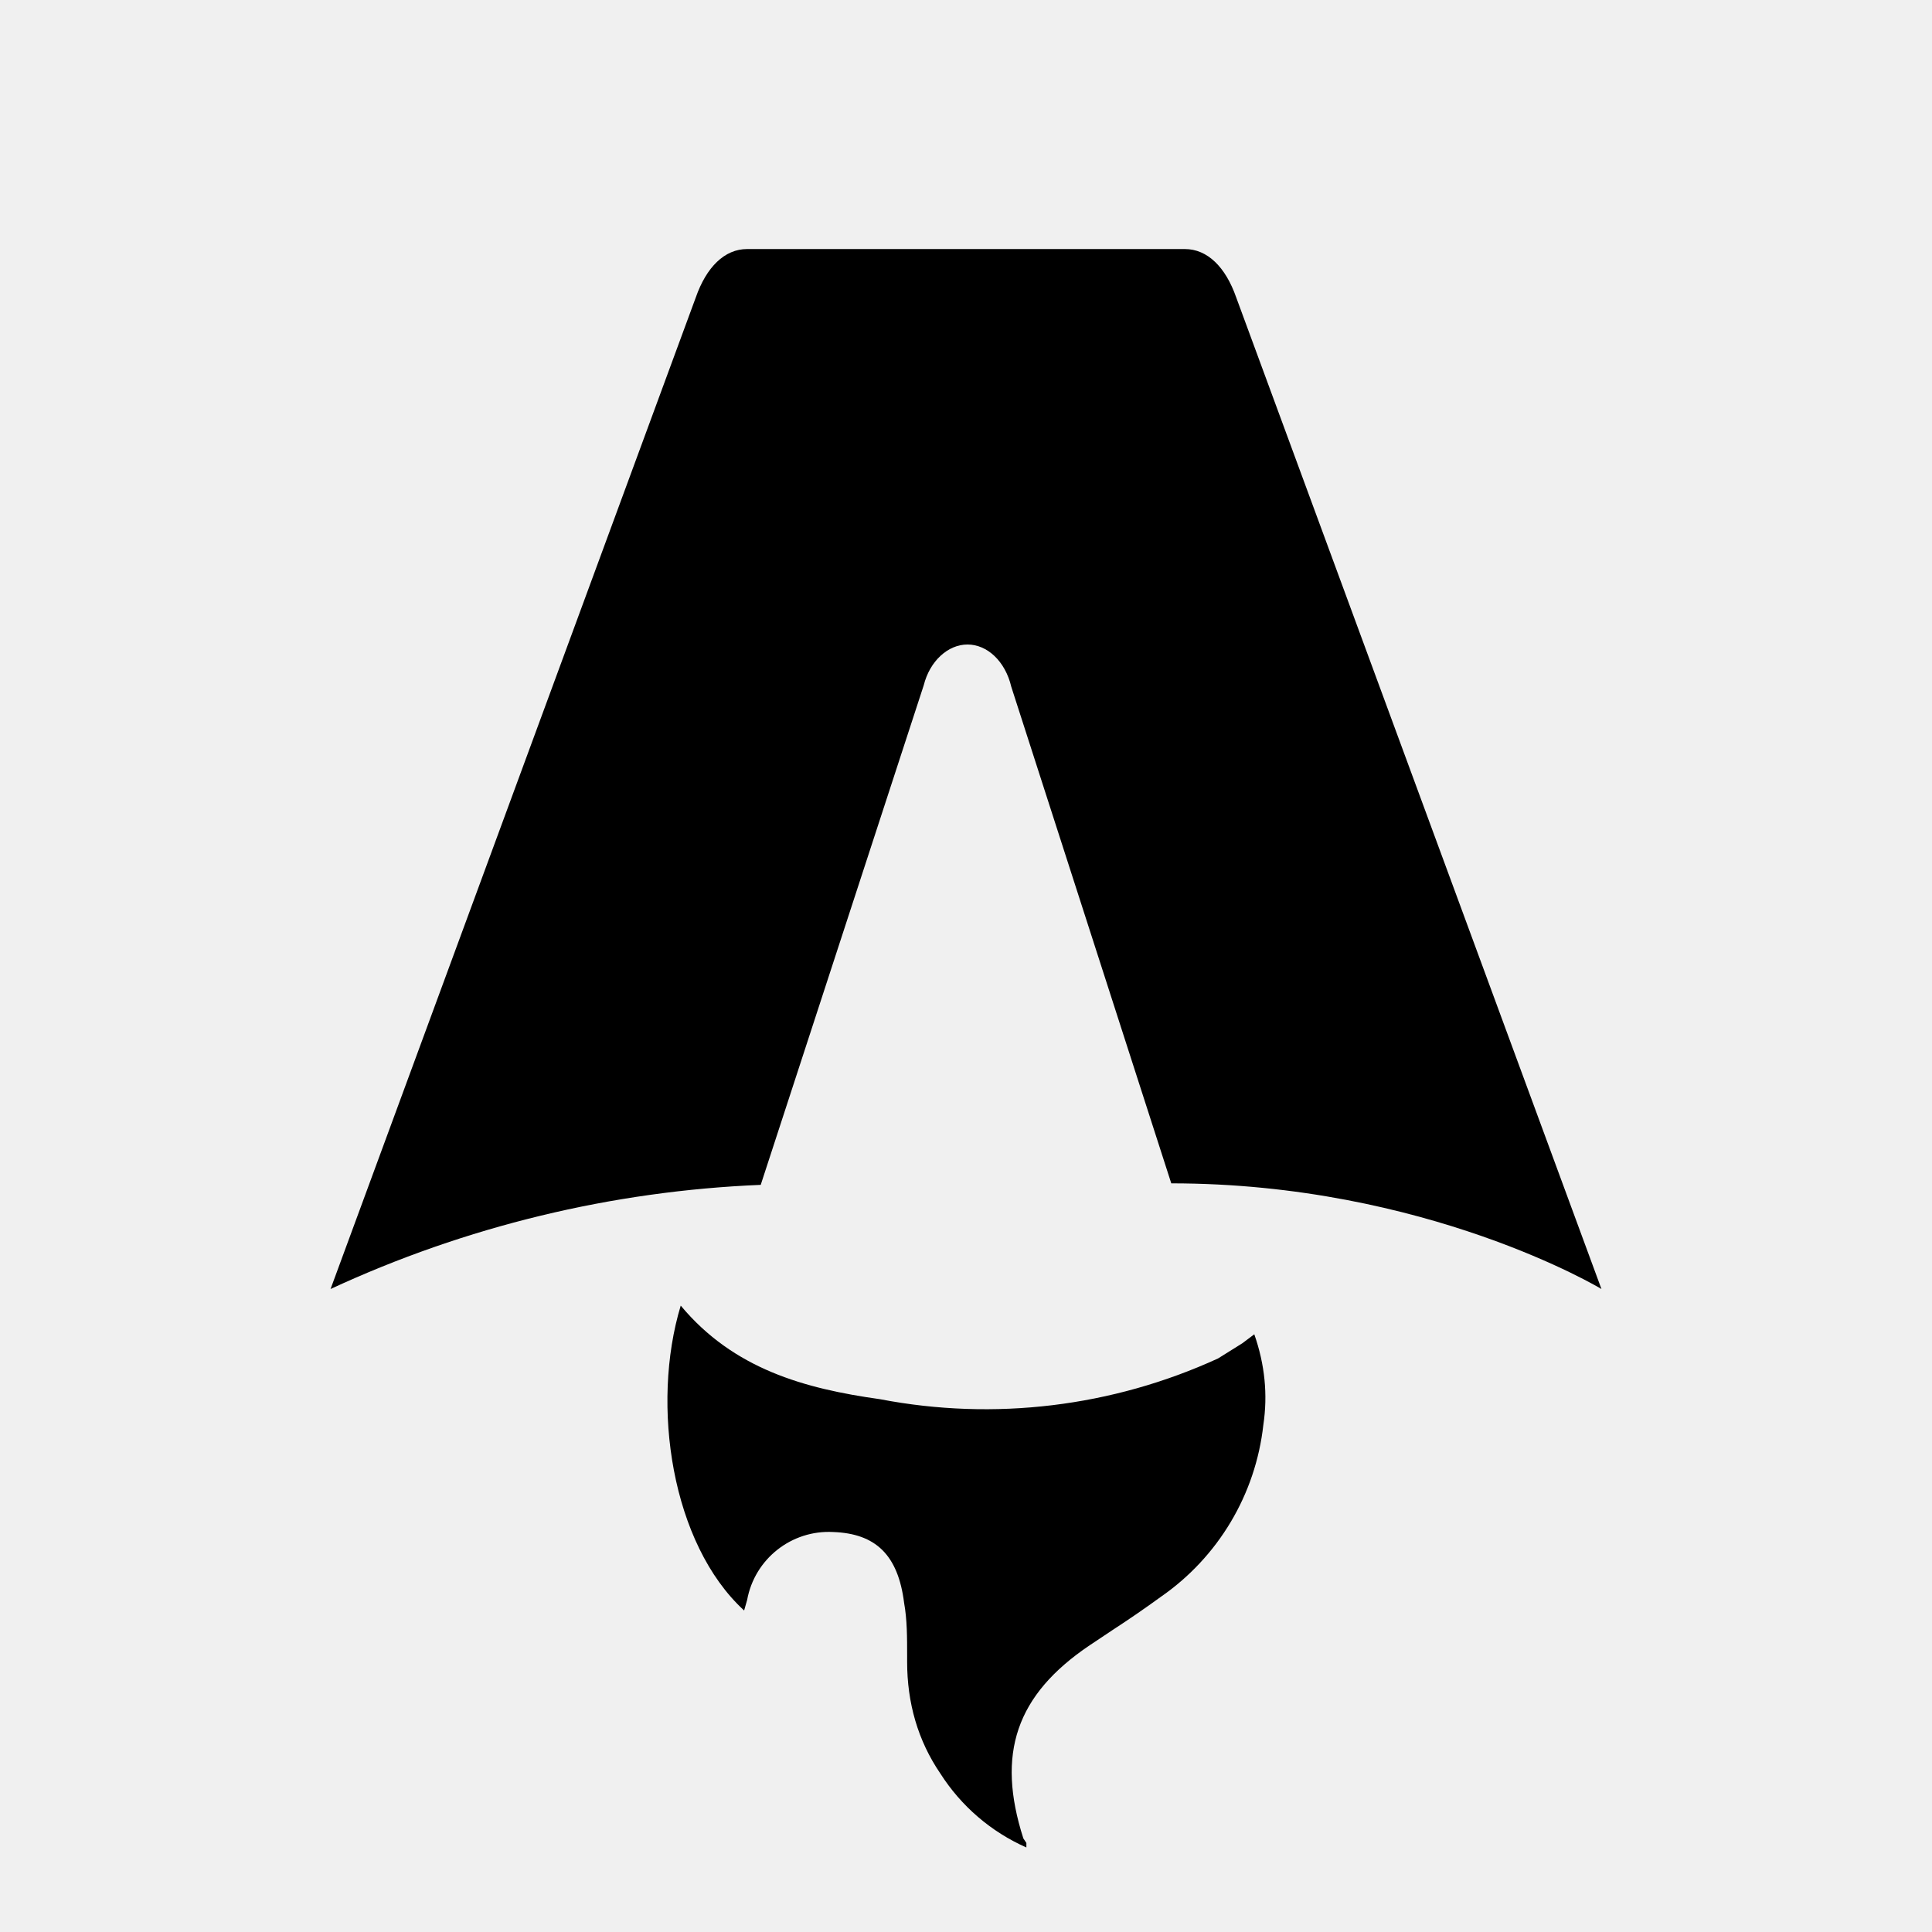
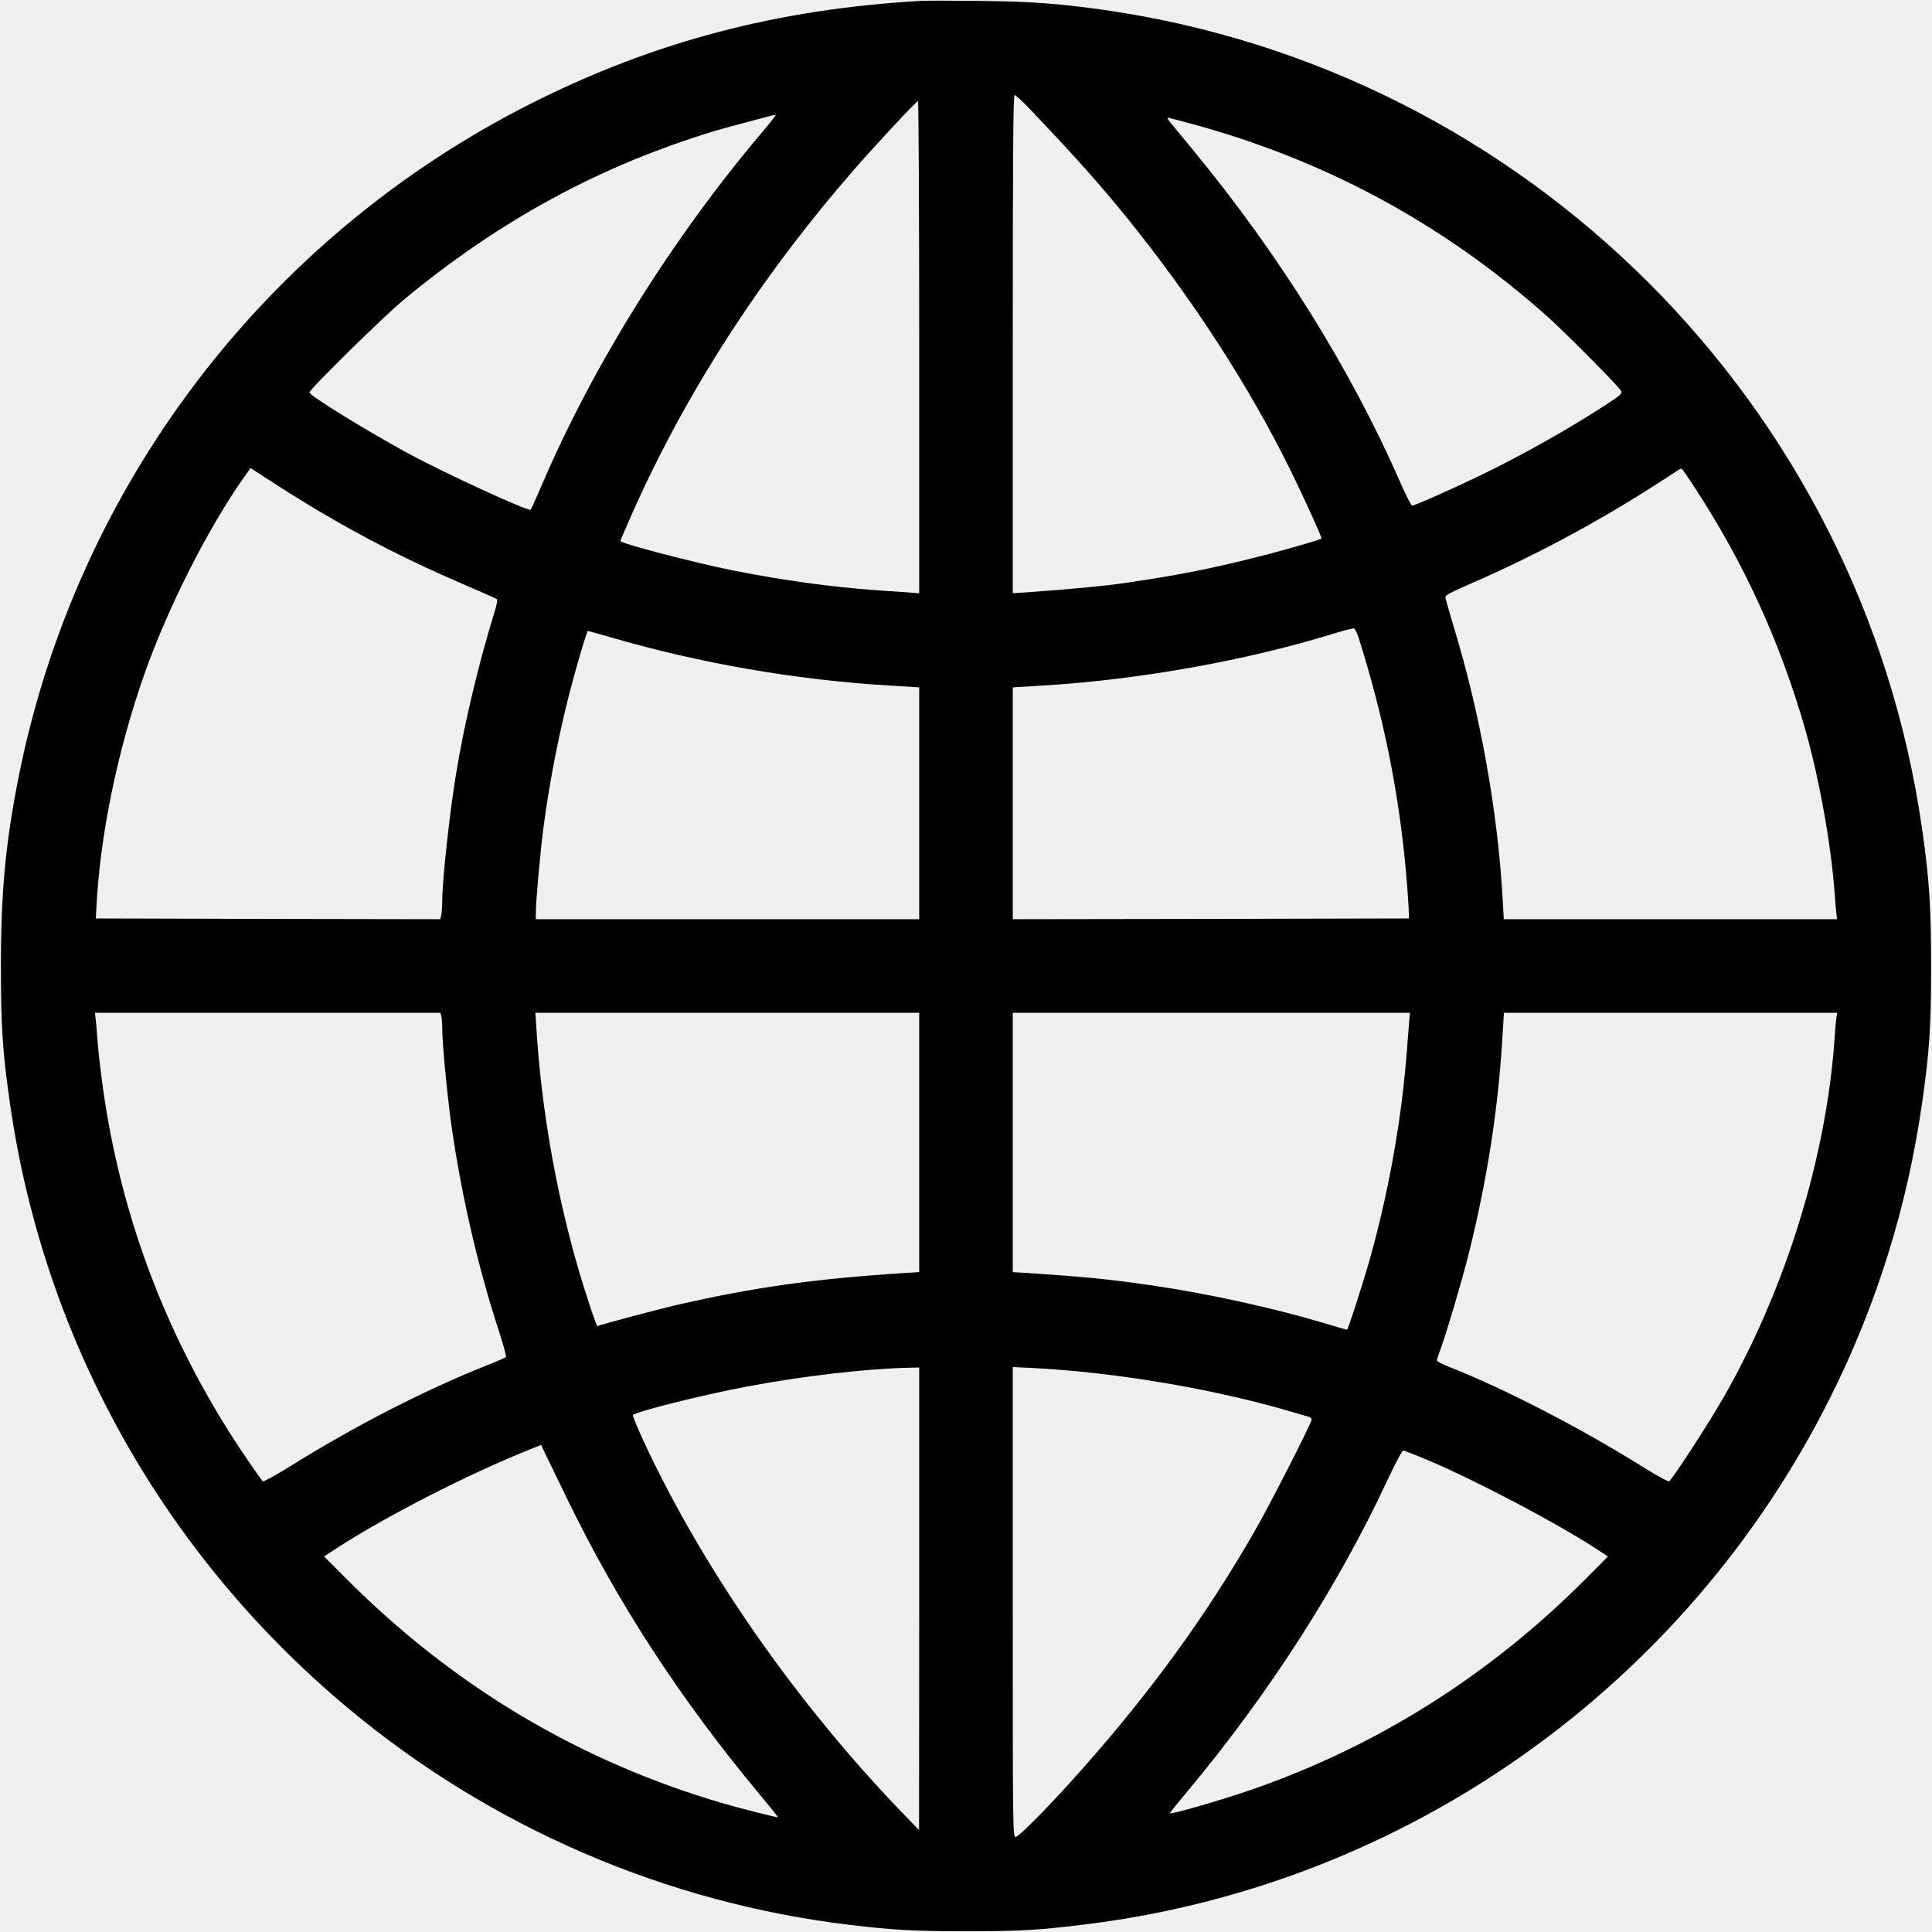
- <svg xmlns="http://www.w3.org/2000/svg" fill="none" viewBox="0 0 128 128">
-   <path d="M50.4 78.5a75.1 75.1 0 0 0-28.5 6.9l24.2-65.7c.7-2 1.9-3.2 3.4-3.2h29c1.5 0 2.7 1.2 3.4 3.2l24.2 65.7s-11.6-7-28.5-7L67 45.5c-.4-1.7-1.6-2.8-2.9-2.8-1.3 0-2.5 1.1-2.9 2.7L50.4 78.5Zm-1.1 28.2Zm-4.2-20.2c-2 6.6-.6 15.8 4.2 20.2a17.5 17.5 0 0 1 .2-.7 5.5 5.5 0 0 1 5.7-4.5c2.8.1 4.3 1.5 4.7 4.7.2 1.1.2 2.3.2 3.5v.4c0 2.7.7 5.2 2.2 7.4a13 13 0 0 0 5.7 4.9v-.3l-.2-.3c-1.8-5.6-.5-9.5 4.4-12.8l1.5-1a73 73 0 0 0 3.2-2.2 16 16 0 0 0 6.8-11.4c.3-2 .1-4-.6-6l-.8.6-1.6 1a37 37 0 0 1-22.4 2.7c-5-.7-9.7-2-13.2-6.2Z" />
-   <style>
-         path { fill: #000; }
-         @media (prefers-color-scheme: dark) {
-             path { fill: #FFF; }
-         }
-     </style>
+ <svg xmlns="http://www.w3.org/2000/svg" version="1.0" width="1280pt" height="1280pt" viewBox="0 0 1280 1280" preserveAspectRatio="xMidYMid meet">
+   <g transform="translate(0,1280) scale(0.1,-0.1)" fill="#000000" stroke="none">
+     <path d="M6095 12794 c-952 -56 -1765 -271 -2575 -679 -1764 -890 -3018 -2541 -3399 -4475 -85 -430 -115 -757 -115 -1240 0 -402 11 -570 60 -910 223 -1562 1012 -2977 2228 -3997 950 -797 2117 -1302 3346 -1447 281 -33 416 -41 760 -41 359 0 485 7 795 46 2119 261 3975 1576 4933 3494 306 613 508 1261 606 1945 49 339 60 508 60 905 0 398 -12 583 -60 915 -401 2808 -2618 5025 -5424 5425 -298 42 -488 56 -830 59 -179 2 -352 2 -385 0z m723 -711 c322 -339 466 -501 659 -739 427 -530 802 -1108 1075 -1664 82 -166 208 -443 203 -448 -9 -9 -259 -81 -445 -127 -293 -74 -513 -117 -840 -165 -150 -22 -358 -42 -677 -65 l-83 -5 0 1650 c0 1304 3 1650 12 1650 7 0 50 -39 96 -87z m-728 -1583 l0 -1631 -72 6 c-40 3 -138 10 -218 15 -300 22 -624 67 -945 131 -264 53 -745 179 -745 195 0 3 34 82 76 177 356 802 850 1568 1473 2284 145 166 412 453 423 453 4 0 8 -734 8 -1630z m-956 1528 c-5 -7 -42 -53 -84 -103 -594 -702 -1114 -1533 -1455 -2326 -40 -94 -76 -173 -79 -176 -14 -14 -585 249 -828 382 -279 153 -638 375 -638 395 0 20 496 508 625 614 640 530 1305 890 2069 1121 69 20 378 103 394 105 2 0 0 -6 -4 -12z m2726 -39 c907 -241 1699 -668 2394 -1288 133 -120 468 -458 487 -492 8 -16 -5 -28 -105 -93 -246 -160 -559 -336 -831 -467 -183 -88 -432 -199 -449 -199 -6 0 -40 66 -76 148 -329 752 -800 1509 -1374 2206 -72 87 -141 172 -154 187 -13 16 -20 29 -15 29 4 0 60 -14 123 -31z m-5793 -2548 c333 -200 660 -366 1024 -521 107 -46 198 -86 202 -90 4 -4 -3 -42 -17 -86 -103 -332 -201 -741 -255 -1074 -43 -260 -91 -705 -91 -838 0 -33 -3 -74 -6 -91 l-7 -31 -1141 2 -1141 3 3 60 c23 482 138 1045 319 1560 154 437 422 967 659 1302 l44 62 130 -84 c71 -47 196 -125 277 -174z m9156 136 c329 -501 570 -1027 737 -1609 93 -326 173 -772 195 -1088 3 -47 8 -104 11 -127 l5 -43 -1104 0 -1104 0 -7 128 c-33 588 -150 1239 -327 1817 -28 94 -52 178 -53 188 -1 14 40 35 183 97 389 169 799 387 1162 618 96 61 183 117 194 125 11 9 23 13 27 11 5 -3 41 -55 81 -117z m-2222 -1002 c164 -517 265 -1015 313 -1540 8 -88 16 -196 18 -240 l3 -80 -1312 -3 -1313 -2 0 768 0 768 198 12 c635 38 1347 165 1917 341 72 22 136 39 144 38 7 -1 22 -29 32 -62z m-4949 1 c591 -172 1225 -281 1841 -318 l197 -12 0 -768 0 -768 -1270 0 -1270 0 0 44 c0 73 29 400 51 566 41 313 109 656 190 956 47 176 98 344 104 344 2 0 73 -20 157 -44z m-1128 -2508 c3 -13 6 -50 6 -83 0 -84 26 -369 50 -560 62 -480 180 -1003 330 -1458 27 -83 46 -155 42 -158 -4 -4 -63 -30 -132 -57 -411 -164 -877 -403 -1303 -670 -93 -57 -172 -101 -176 -96 -22 24 -157 222 -219 321 -400 633 -668 1317 -801 2043 -33 176 -66 430 -76 570 -3 47 -8 104 -11 128 l-5 42 1144 0 1145 0 6 -22z m3166 -837 l0 -859 -97 -6 c-602 -39 -995 -94 -1506 -211 -141 -33 -514 -132 -528 -141 -7 -4 -84 228 -138 416 -141 494 -235 1037 -267 1553 l-7 107 1272 0 1271 0 0 -859z m3245 787 c-22 -289 -29 -365 -51 -538 -44 -338 -115 -687 -205 -1010 -52 -182 -148 -480 -155 -480 -2 0 -55 15 -117 34 -354 107 -792 204 -1177 260 -280 41 -455 58 -822 82 l-98 6 0 859 0 859 1315 0 1316 0 -6 -72z m2831 35 c-3 -21 -8 -78 -11 -128 -54 -790 -324 -1664 -737 -2385 -103 -178 -313 -503 -359 -554 -4 -5 -83 38 -176 96 -411 257 -916 518 -1275 659 -49 19 -88 39 -88 46 0 7 9 35 20 64 35 89 150 477 196 664 116 469 188 930 216 1383 l12 192 1104 0 1104 0 -6 -37z m-6076 -3845 l-1 -1533 -111 115 c-701 727 -1313 1605 -1708 2449 -44 96 -79 179 -77 185 9 21 450 132 757 190 360 68 788 118 1058 124 l82 2 0 -1532z m1055 1506 c481 -47 1005 -146 1420 -270 50 -14 98 -29 108 -31 9 -3 17 -10 17 -17 0 -23 -273 -559 -378 -741 -318 -554 -681 -1055 -1140 -1573 -206 -233 -421 -452 -443 -452 -19 0 -19 38 -19 1556 l0 1557 143 -7 c78 -4 210 -14 292 -22z m-3390 -839 c336 -693 751 -1331 1275 -1960 71 -85 127 -155 124 -155 -16 0 -237 56 -352 89 -958 278 -1800 779 -2516 1500 l-139 139 84 55 c327 212 860 485 1269 650 l85 34 24 -51 c14 -28 79 -163 146 -301z m5712 248 c315 -134 828 -403 1102 -580 l84 -55 -144 -145 c-636 -640 -1384 -1112 -2223 -1402 -197 -68 -536 -166 -536 -154 0 2 53 68 118 146 537 643 997 1359 1322 2056 52 111 100 201 106 201 7 0 84 -30 171 -67z" />
+   </g>
</svg>
